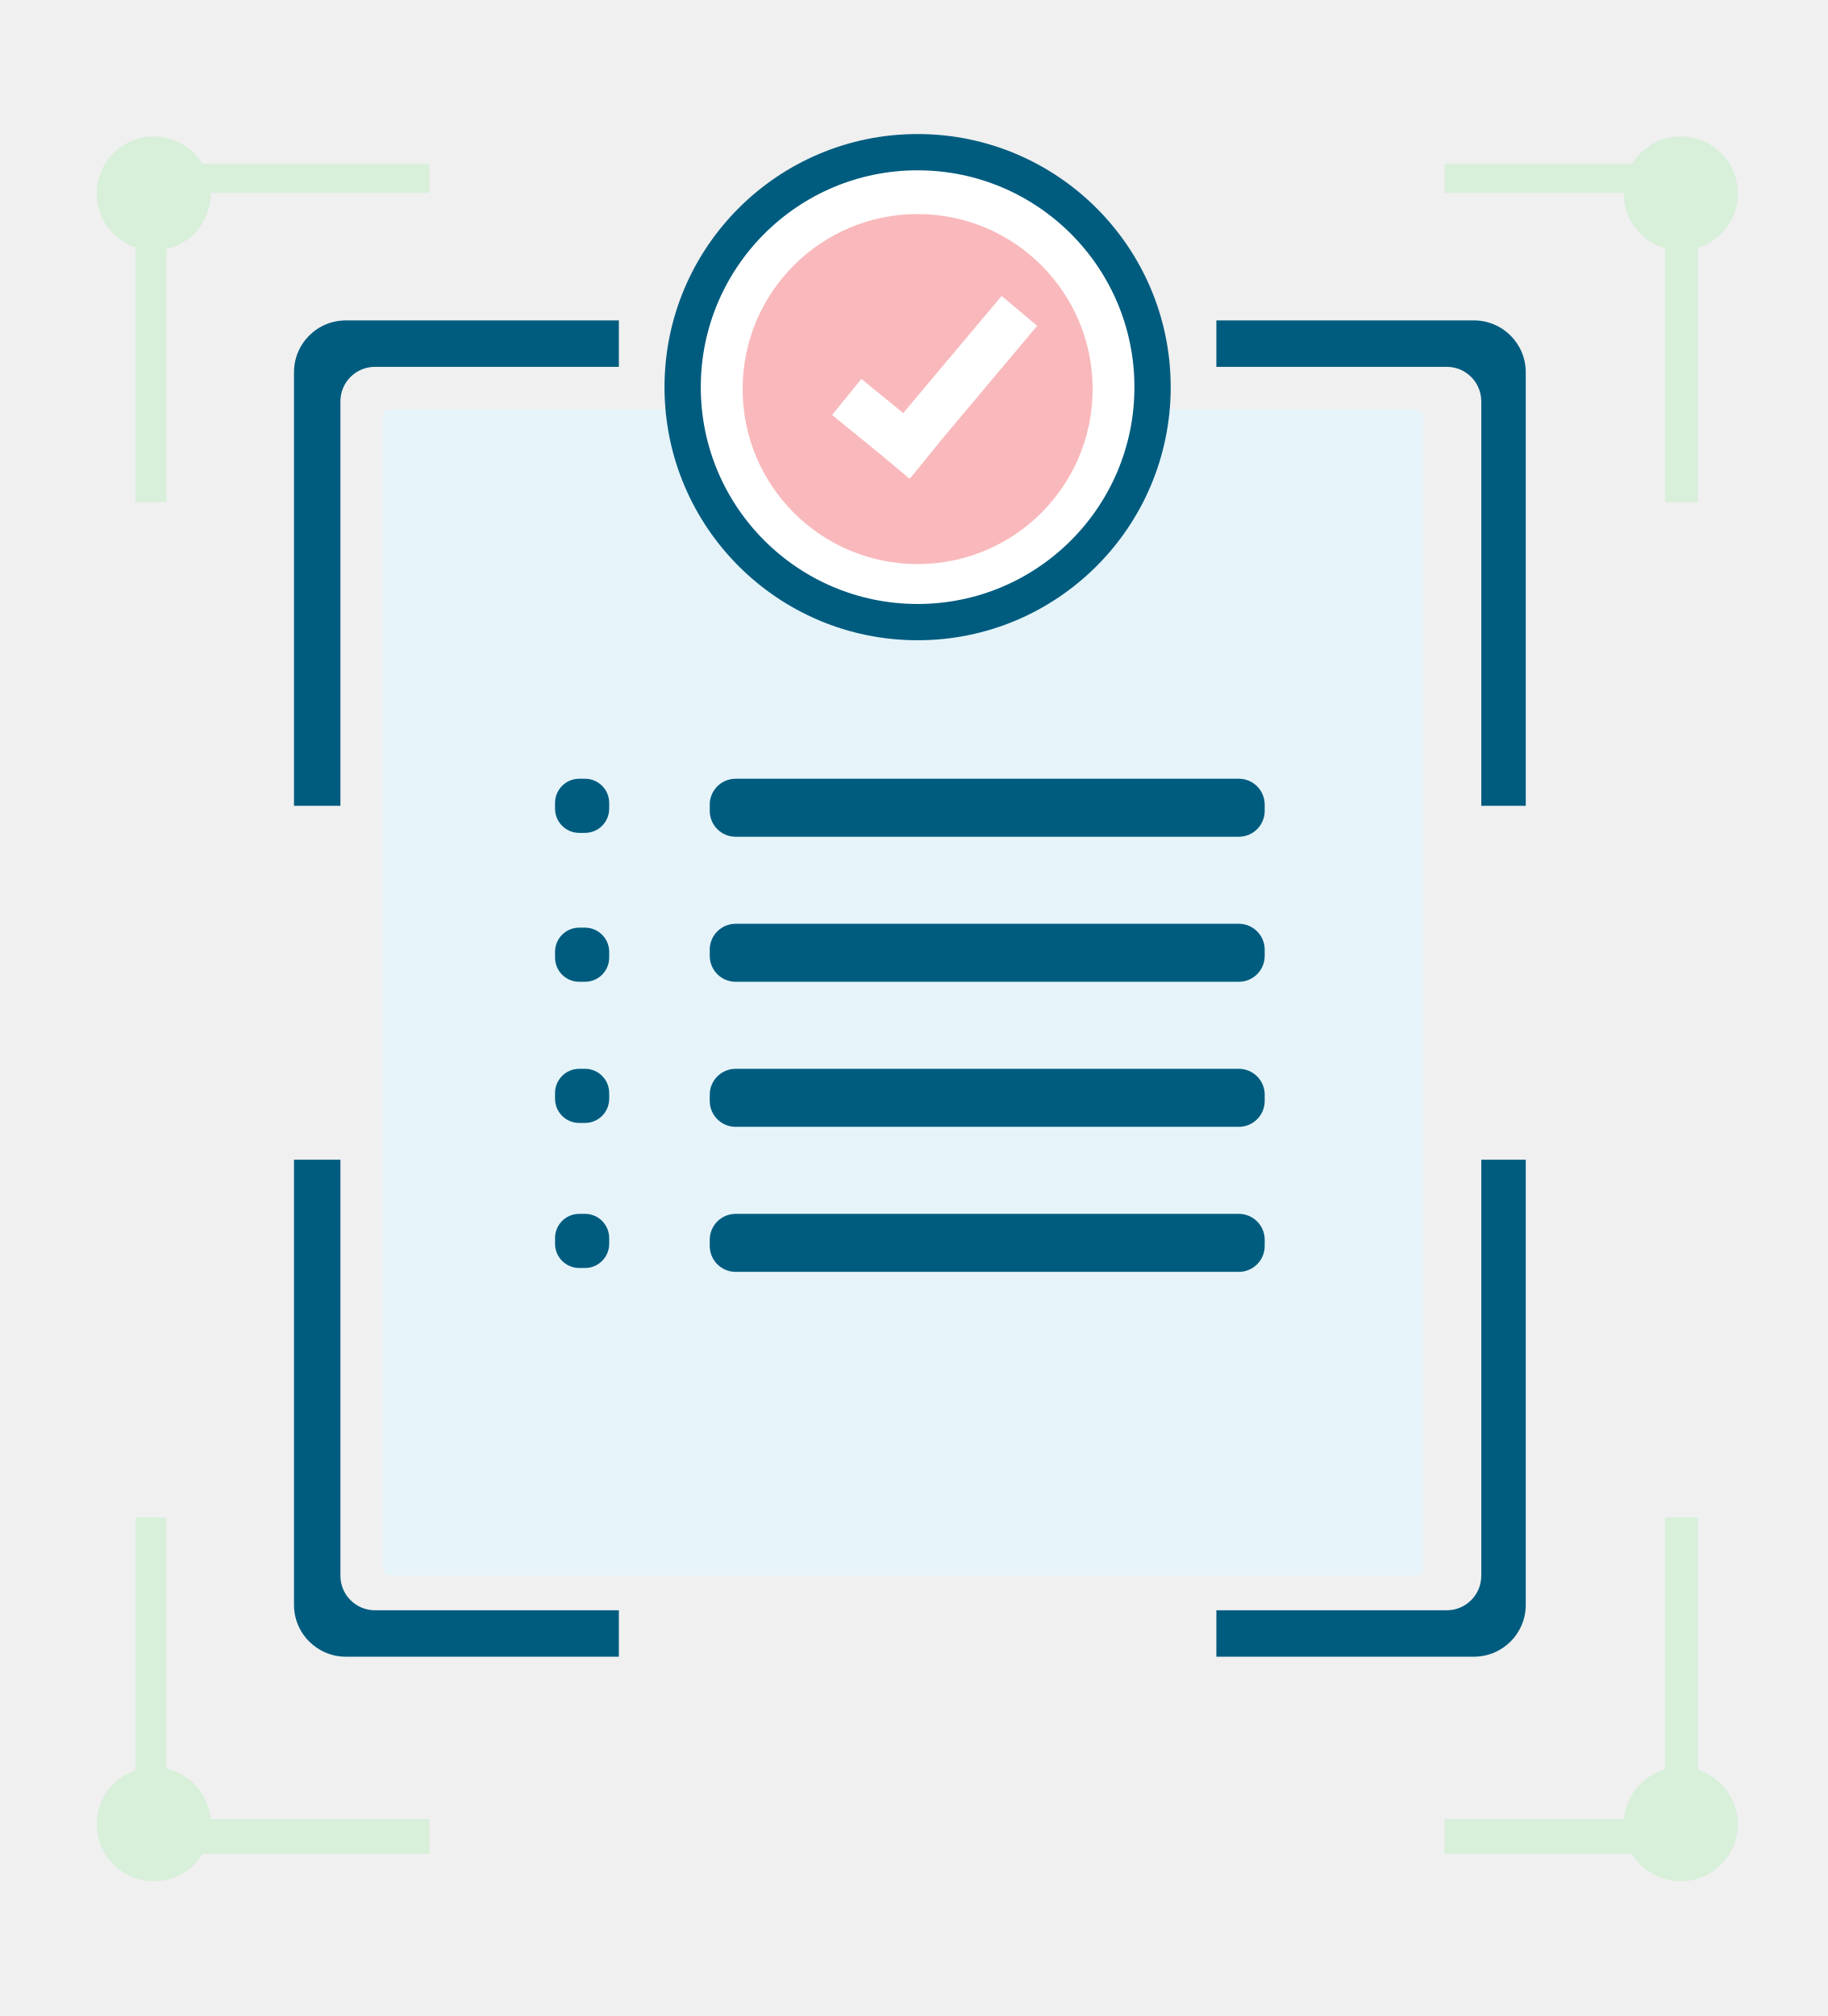
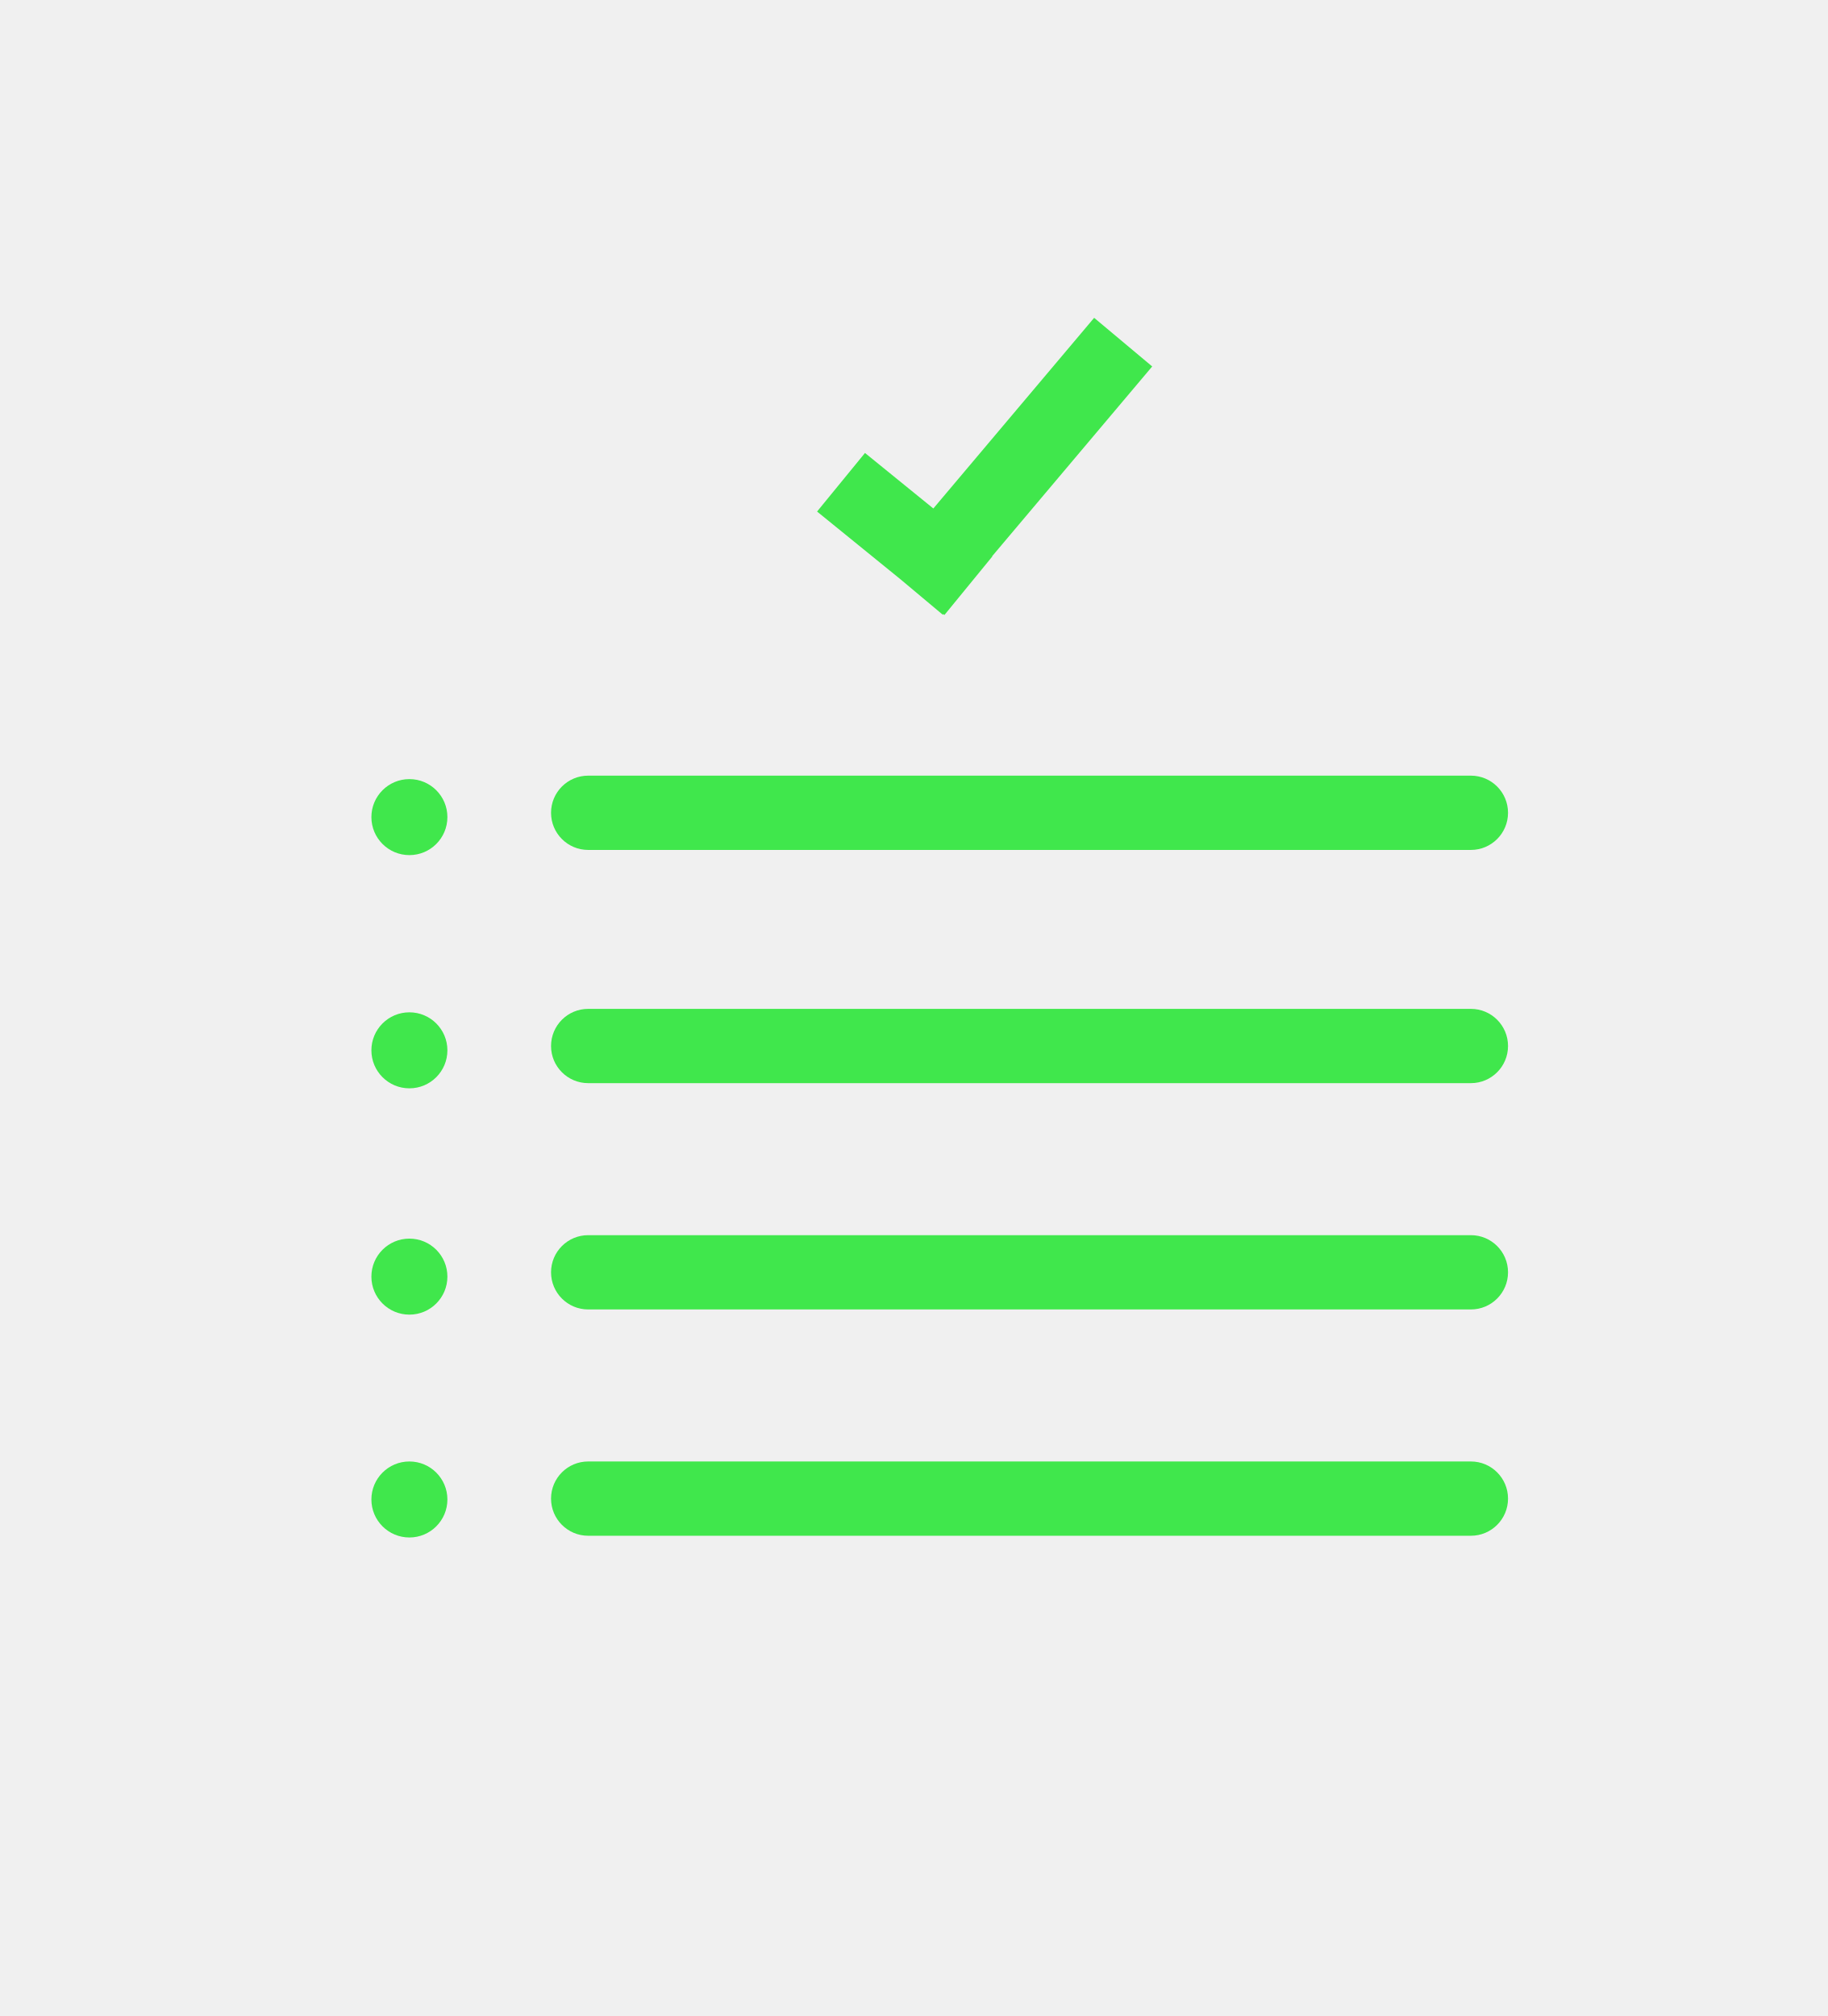
<svg xmlns="http://www.w3.org/2000/svg" preserveAspectRatio="xMidYMid" width="1058" height="1167" viewBox="0 0 1058 1167">
  <defs>
    <style>
-       .cls-1 {
-         fill: #e1f5fe;
-         opacity: 0.7;
+       .cls-1, .cls-2 {
+         fill: #40e74c;
      }

-       .cls-1, .cls-2, .cls-5, .cls-6 {
+       .cls-1 {
        fill-rule: evenodd;
-       }
- 
-       .cls-2 {
-         fill: #005c7f;
-       }
- 
-       .cls-3, .cls-5 {
-         fill: #fff;
-       }
- 
-       .cls-3 {
-         stroke: #005c7f;
-         stroke-width: 21px;
-       }
- 
-       .cls-4 {
-         fill: #f9b9bc;
-       }
- 
-       .cls-6, .cls-7 {
-         fill: #d8efda;
      }
    </style>
  </defs>
-   <path d="M225.690,236.976 L819.937,236.976 C822.146,236.976 823.937,238.767 823.937,240.976 L823.937,907.994 C823.937,910.203 822.146,911.994 819.937,911.994 L225.690,911.994 C223.481,911.994 221.690,910.203 221.690,907.994 L221.690,240.976 C221.690,238.767 223.481,236.976 225.690,236.976 Z" class="cls-1" />
-   <path d="M335.318,450.787 L338.662,450.787 C346.394,450.787 352.662,457.055 352.662,464.787 L352.662,468.132 C352.662,475.864 346.394,482.132 338.662,482.132 L335.318,482.132 C327.586,482.132 321.318,475.864 321.318,468.132 L321.318,464.787 C321.318,457.055 327.586,450.787 335.318,450.787 Z" class="cls-2" />
-   <path d="M335.318,536.984 L338.662,536.984 C346.394,536.984 352.662,543.252 352.662,550.984 L352.662,554.328 C352.662,562.060 346.394,568.328 338.662,568.328 L335.318,568.328 C327.586,568.328 321.318,562.060 321.318,554.328 L321.318,550.984 C321.318,543.252 327.586,536.984 335.318,536.984 Z" class="cls-2" />
-   <path d="M335.318,618.702 L338.662,618.702 C346.394,618.702 352.662,624.970 352.662,632.702 L352.662,636.047 C352.662,643.779 346.394,650.047 338.662,650.047 L335.318,650.047 C327.586,650.047 321.318,643.779 321.318,636.047 L321.318,632.702 C321.318,624.970 327.586,618.702 335.318,618.702 Z" class="cls-2" />
-   <path d="M335.318,702.660 L338.662,702.660 C346.394,702.660 352.662,708.928 352.662,716.660 L352.662,720.004 C352.662,727.736 346.394,734.004 338.662,734.004 L335.318,734.004 C327.586,734.004 321.318,727.736 321.318,720.004 L321.318,716.660 C321.318,708.928 327.586,702.660 335.318,702.660 Z" class="cls-2" />
-   <path d="M425.872,450.787 L717.145,450.787 C725.429,450.787 732.145,457.503 732.145,465.787 L732.145,469.370 C732.145,477.655 725.429,484.370 717.145,484.370 L425.872,484.370 C417.588,484.370 410.872,477.655 410.872,469.370 L410.872,465.787 C410.872,457.503 417.588,450.787 425.872,450.787 Z" class="cls-2" />
-   <path d="M425.872,534.745 L717.145,534.745 C725.429,534.745 732.145,541.461 732.145,549.745 L732.145,553.328 C732.145,561.612 725.429,568.328 717.145,568.328 L425.872,568.328 C417.588,568.328 410.872,561.612 410.872,553.328 L410.872,549.745 C410.872,541.461 417.588,534.745 425.872,534.745 Z" class="cls-2" />
-   <path d="M425.872,618.702 L717.145,618.702 C725.429,618.702 732.145,625.418 732.145,633.702 L732.145,637.285 C732.145,645.570 725.429,652.285 717.145,652.285 L425.872,652.285 C417.588,652.285 410.872,645.570 410.872,637.285 L410.872,633.702 C410.872,625.418 417.588,618.702 425.872,618.702 Z" class="cls-2" />
-   <path d="M425.872,702.660 L717.145,702.660 C725.429,702.660 732.145,709.376 732.145,717.660 L732.145,721.243 C732.145,729.527 725.429,736.243 717.145,736.243 L425.872,736.243 C417.588,736.243 410.872,729.527 410.872,721.243 L410.872,717.660 C410.872,709.376 417.588,702.660 425.872,702.660 Z" class="cls-2" />
-   <circle cx="531.204" cy="224.109" r="136.016" class="cls-3" />
-   <circle cx="531.218" cy="225.219" r="101.312" class="cls-4" />
-   <path d="M600.414,188.613 L543.706,256.083 L543.786,256.147 L526.811,276.972 L526.418,276.652 L526.228,276.878 L511.190,264.238 L481.692,240.193 L498.667,219.368 L522.880,239.106 L579.848,171.326 L600.414,188.613 Z" class="cls-5" />
-   <path d="M853.266,959.010 L704.159,959.010 L704.159,932.144 L837.519,932.144 C848.565,932.144 857.519,923.189 857.519,912.144 L857.519,671.316 L883.266,671.316 L883.266,929.010 C883.266,945.579 869.835,959.010 853.266,959.010 ZM857.519,232.348 C857.519,221.302 848.565,212.348 837.519,212.348 L704.159,212.348 L704.159,185.482 L853.266,185.482 C869.835,185.482 883.266,198.913 883.266,215.482 L883.266,466.459 L857.519,466.459 L857.519,232.348 ZM170.197,929.010 L170.197,671.316 L197.063,671.316 L197.063,912.144 C197.063,923.189 206.017,932.144 217.063,932.144 L358.259,932.144 L358.259,959.010 L200.197,959.010 C183.629,959.010 170.197,945.579 170.197,929.010 ZM197.063,232.348 L197.063,466.459 L170.197,466.459 L170.197,215.482 C170.197,198.913 183.629,185.482 200.197,185.482 L358.259,185.482 L358.259,212.348 L217.063,212.348 C206.017,212.348 197.063,221.302 197.063,232.348 Z" class="cls-2" />
-   <path d="M962.894,1073.192 L836.250,1073.192 L836.250,1053.042 L948.864,1053.042 C957.148,1053.042 963.864,1046.327 963.864,1038.042 L963.864,878.411 L982.894,878.411 L982.894,1053.192 C982.894,1064.238 973.940,1073.192 962.894,1073.192 ZM963.864,126.599 C963.864,118.315 957.148,111.599 948.864,111.599 L836.250,111.599 L836.250,94.808 L962.894,94.808 C973.940,94.808 982.894,103.762 982.894,114.808 L982.894,290.708 L963.864,290.708 L963.864,126.599 ZM78.405,1053.192 L78.405,878.411 L96.315,878.411 L96.315,1038.042 C96.315,1046.327 103.031,1053.042 111.316,1053.042 L248.556,1053.042 L248.556,1073.192 L98.405,1073.192 C87.359,1073.192 78.405,1064.238 78.405,1053.192 ZM96.315,126.599 L96.315,290.708 L78.405,290.708 L78.405,114.808 C78.405,103.762 87.359,94.808 98.405,94.808 L248.556,94.808 L248.556,111.599 L111.316,111.599 C103.031,111.599 96.315,118.315 96.315,126.599 Z" class="cls-6" />
-   <circle cx="973" cy="112" r="33" class="cls-7" />
-   <circle cx="89" cy="112" r="33" class="cls-7" />
-   <circle cx="973" cy="1056" r="33" class="cls-7" />
-   <circle cx="89" cy="1056" r="33" class="cls-7" />
+   <path d="M340.500,449.000 L851.500,449.000 C863.374,449.000 873.000,458.626 873.000,470.500 C873.000,482.374 863.374,492.000 851.500,492.000 L340.500,492.000 C328.626,492.000 319.000,482.374 319.000,470.500 C319.000,458.626 328.626,449.000 340.500,449.000 Z" class="cls-1" />
+   <path d="M237.000,451.000 C249.150,451.000 259.000,460.850 259.000,473.000 C259.000,485.150 249.150,495.000 237.000,495.000 C224.850,495.000 215.000,485.150 215.000,473.000 C215.000,460.850 224.850,451.000 237.000,451.000 Z" class="cls-1" />
+   <path d="M340.500,584.000 L851.500,584.000 C863.374,584.000 873.000,593.626 873.000,605.500 C873.000,617.374 863.374,627.000 851.500,627.000 L340.500,627.000 C328.626,627.000 319.000,617.374 319.000,605.500 C319.000,593.626 328.626,584.000 340.500,584.000 Z" class="cls-1" />
+   <path d="M237.000,586.000 C249.150,586.000 259.000,595.850 259.000,608.000 C259.000,620.150 249.150,630.000 237.000,630.000 C224.850,630.000 215.000,620.150 215.000,608.000 C215.000,595.850 224.850,586.000 237.000,586.000 Z" class="cls-1" />
+   <path d="M340.500,715.000 L851.500,715.000 C863.374,715.000 873.000,724.626 873.000,736.500 C873.000,748.374 863.374,758.000 851.500,758.000 L340.500,758.000 C328.626,758.000 319.000,748.374 319.000,736.500 C319.000,724.626 328.626,715.000 340.500,715.000 Z" class="cls-1" />
+   <path d="M237.000,717.000 C249.150,717.000 259.000,726.850 259.000,739.000 C259.000,751.150 249.150,761.000 237.000,761.000 C224.850,761.000 215.000,751.150 215.000,739.000 C215.000,726.850 224.850,717.000 237.000,717.000 Z" class="cls-1" />
+   <path d="M340.500,846.000 L851.500,846.000 C863.374,846.000 873.000,855.626 873.000,867.500 C873.000,879.374 863.374,889.000 851.500,889.000 L340.500,889.000 C328.626,889.000 319.000,879.374 319.000,867.500 C319.000,855.626 328.626,846.000 340.500,846.000 Z" class="cls-1" />
+   <path d="M237.000,846.000 C249.150,846.000 259.000,855.850 259.000,868.000 C259.000,880.150 249.150,890.000 237.000,890.000 C224.850,890.000 215.000,880.150 215.000,868.000 C215.000,855.850 224.850,846.000 237.000,846.000 Z" class="cls-1" />
+   <path d="M667.013,212.128 L574.345,321.991 L574.475,322.096 L546.736,356.005 L546.095,355.484 L545.784,355.852 L521.211,335.272 L473.007,296.116 L500.746,262.208 L540.313,294.347 L633.405,183.980 L667.013,212.128 Z" class="cls-1" />
+   <rect x="-104" y="184" width="9" height="5" class="cls-2" />
</svg>
